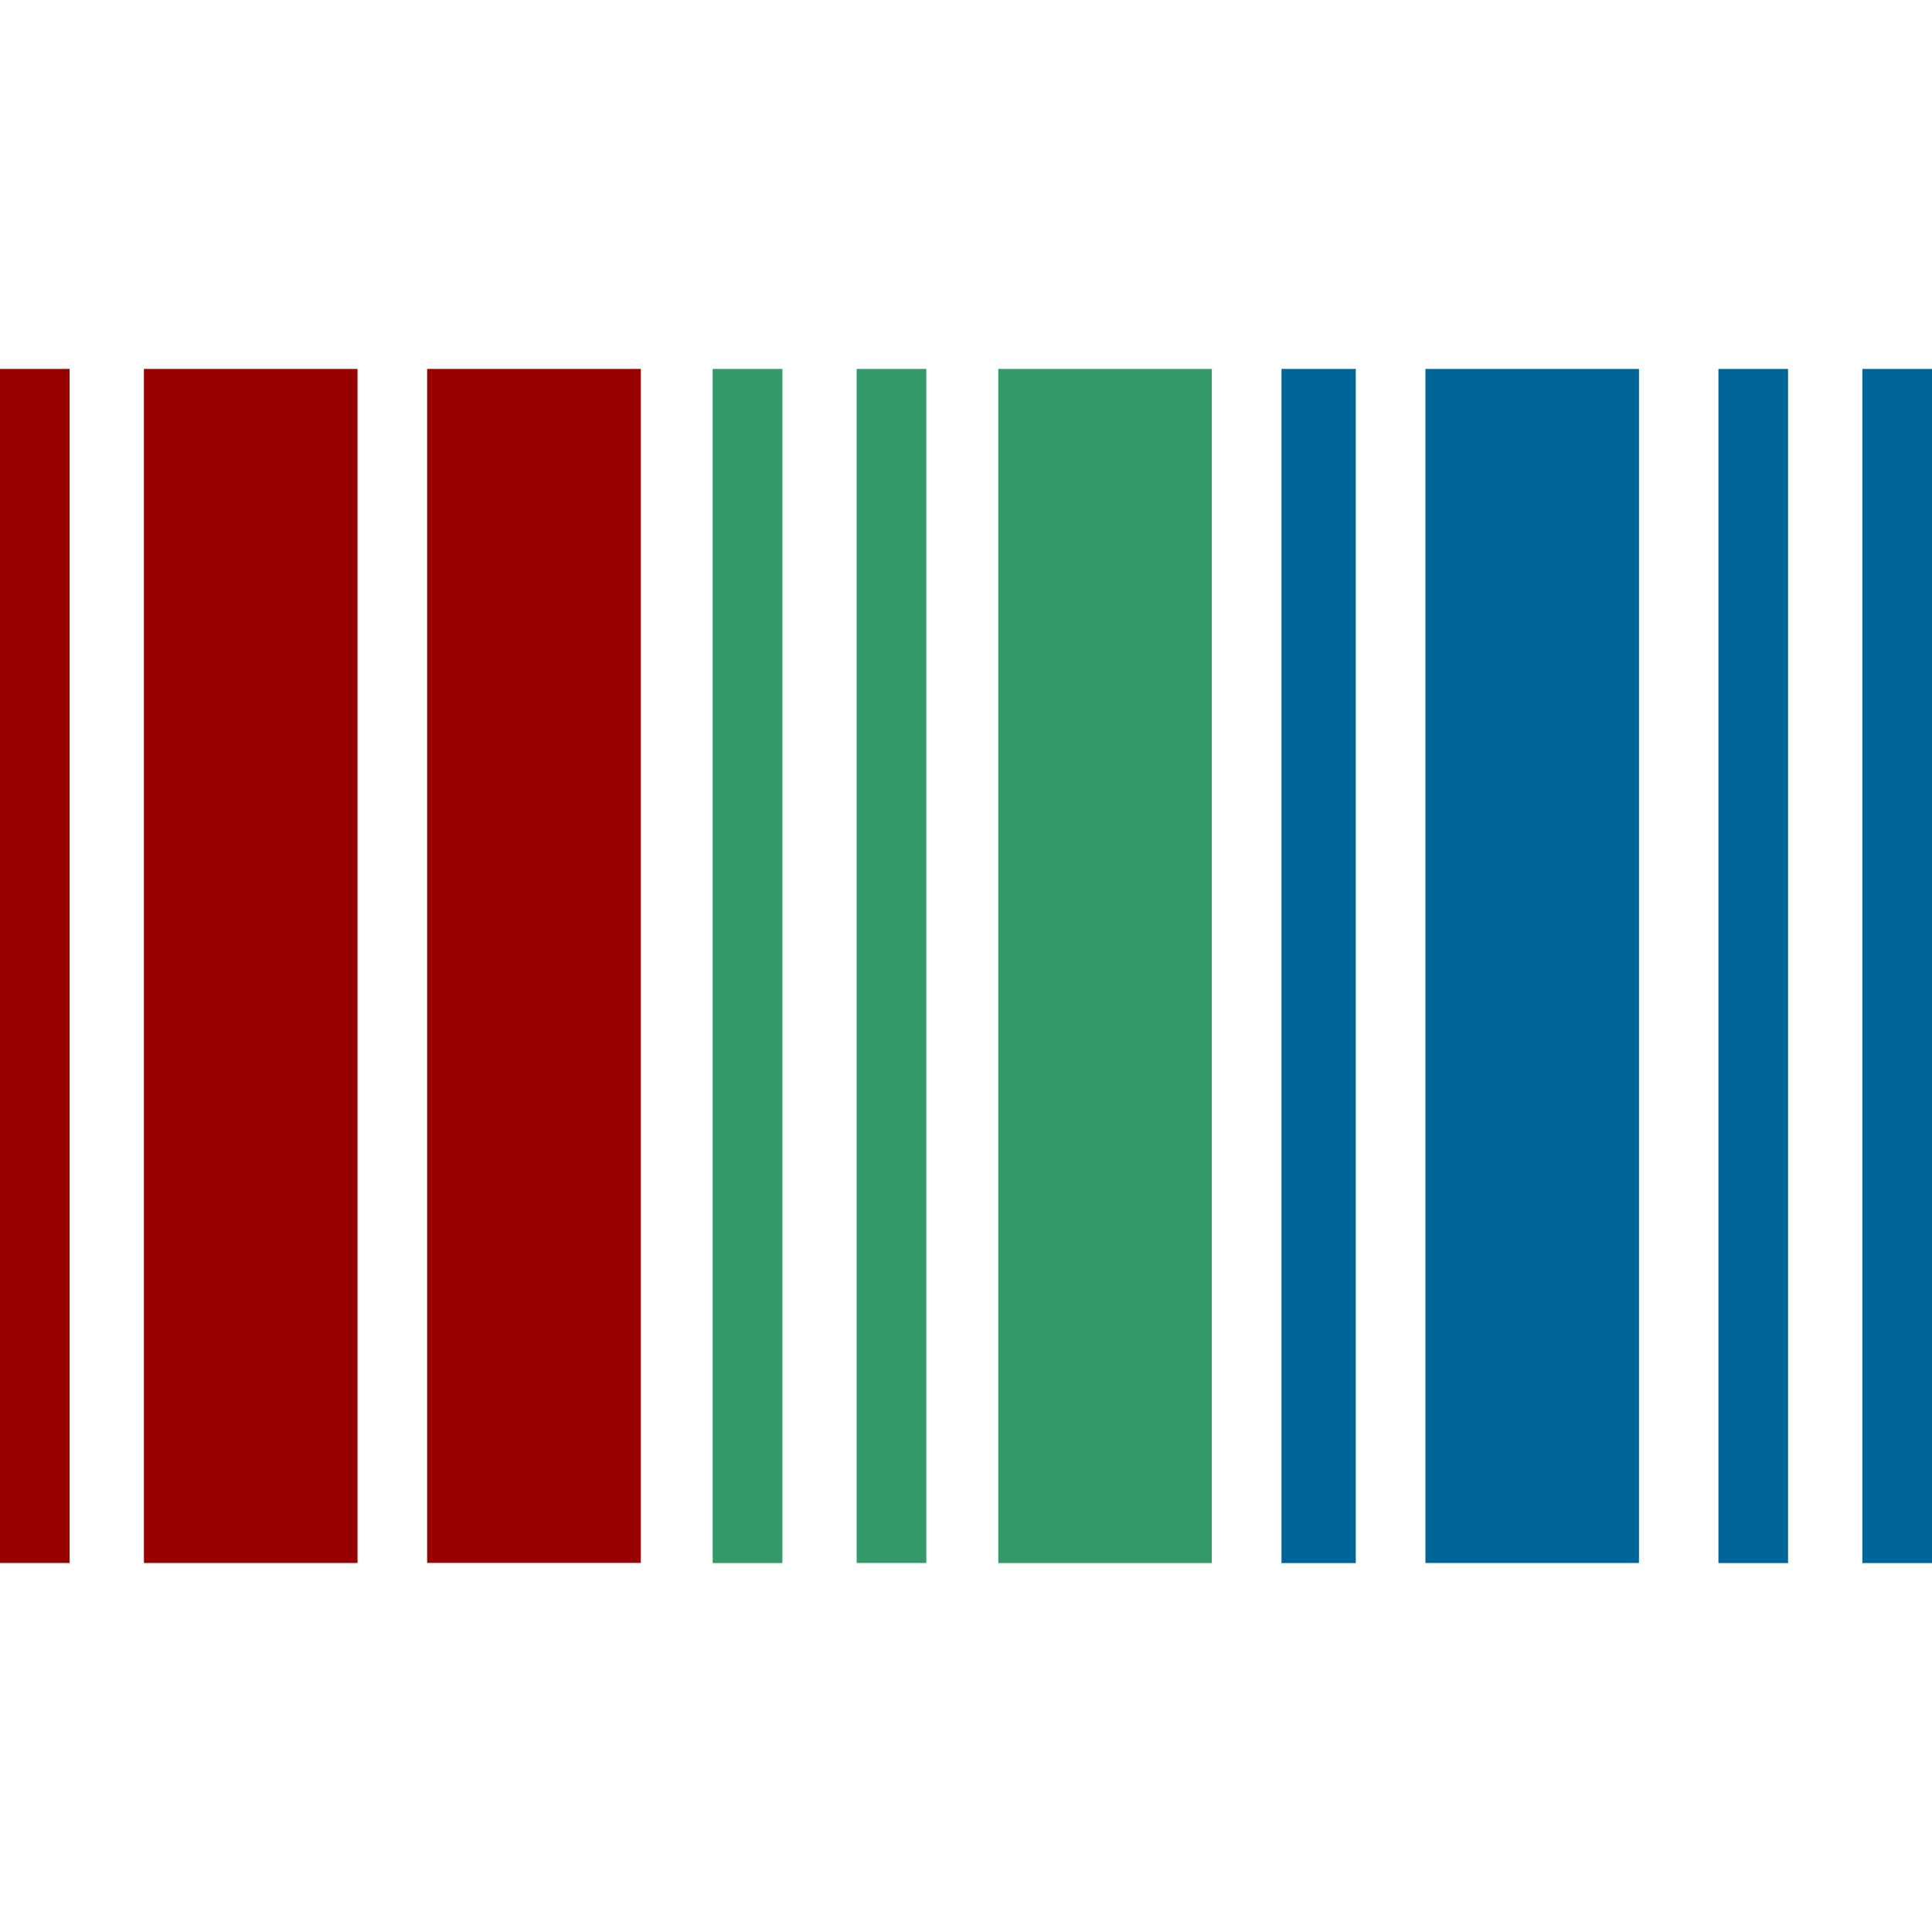
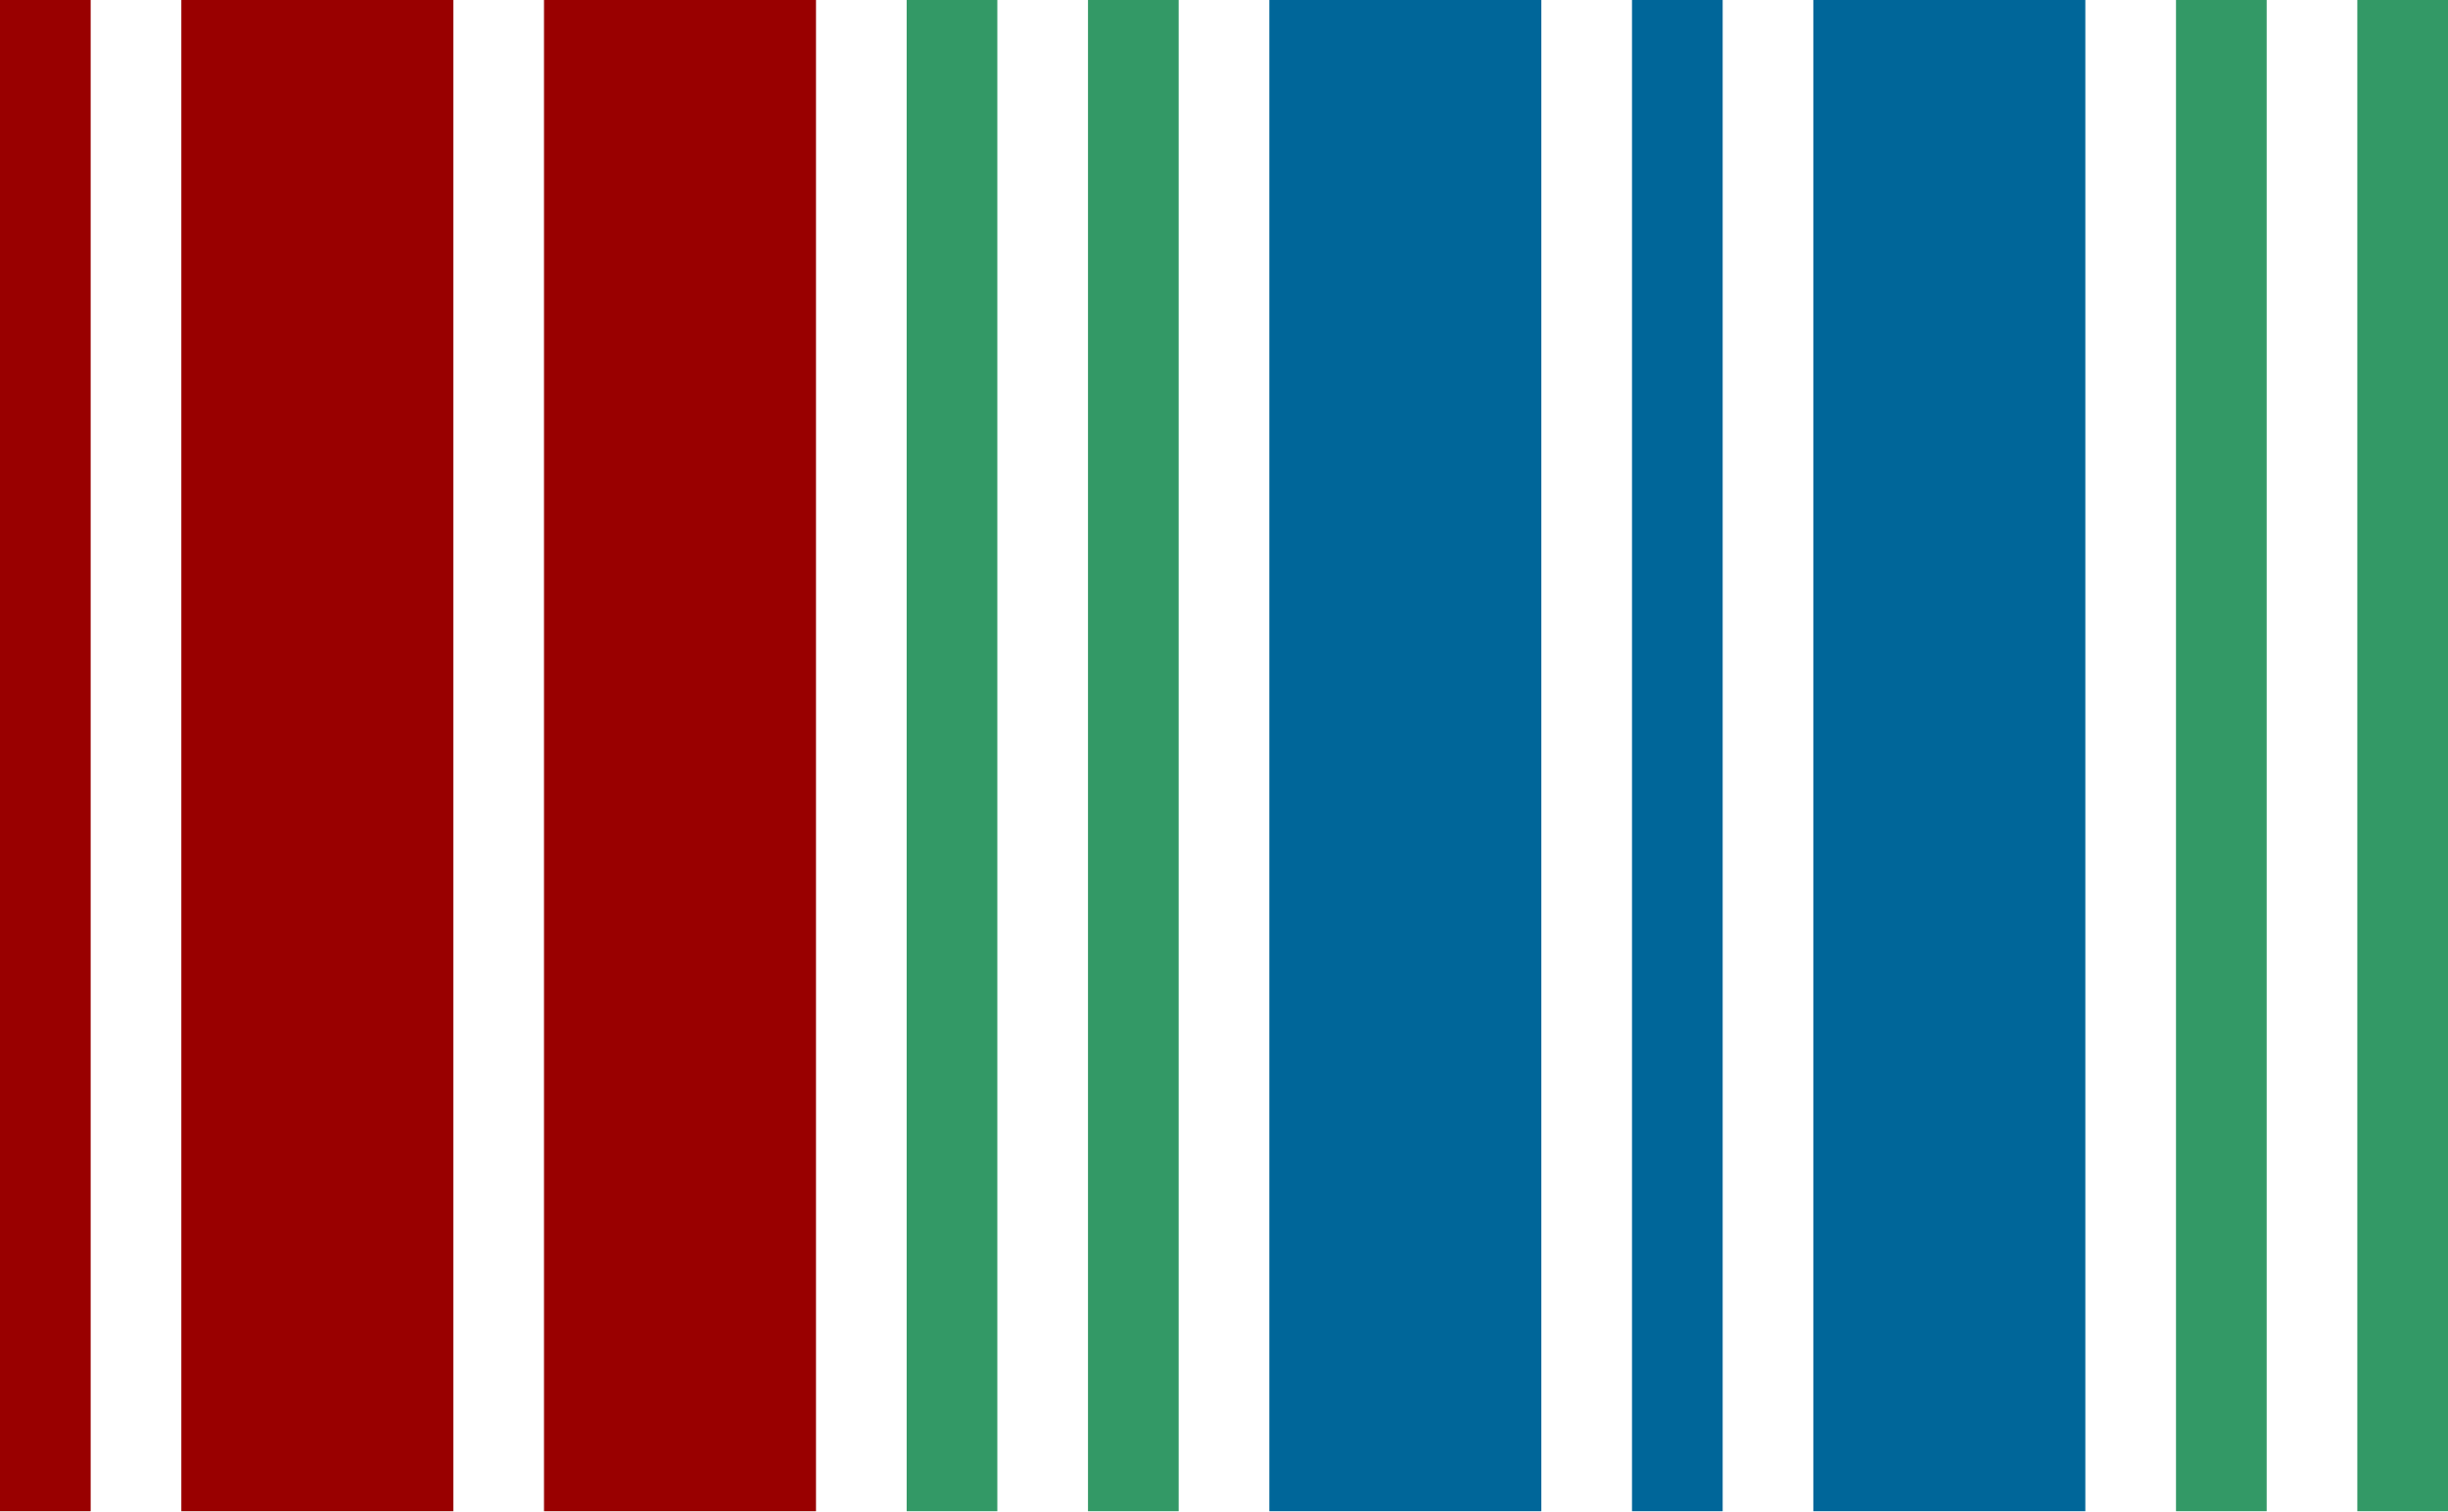
- <svg xmlns="http://www.w3.org/2000/svg" viewBox="0 0 24 24">
-   <path fill="#990000" d="M0 4.583v14.833h.865V4.583zm1.788 0v14.833h2.653V4.583zm3.518 0v14.832H7.96V4.583z" />
-   <path fill="#339966" d="M8.853 4.583v14.834h.866V4.583zm1.789 0v14.833h.865V4.583zm1.759 0v14.834h2.653V4.583z" />
-   <path fill="#006699" d="M15.919 4.583v14.834h.923V4.583zm1.788 0v14.833h2.653V4.583zm3.64 0v14.834h.865V4.583zm1.788 0v14.834H24V4.583z" />
+ <svg xmlns="http://www.w3.org/2000/svg" version="1.2" viewBox="0 0 810 500">
+   <path d="M 0,0 h 30 v 500 h -30 z M 60,0 h 90 v 500 h -90 z M 180,0 h 90 v 500 h -90 z" style="fill:#900" />
+   <path d="M 300,0 h 30 v 500 h -30 z M 360,0 h 30 v 500 h -30 z M 720,0 h 30 v 500 h -30 z M 780,0 h 30 v 500 h -30 z" style="fill:#396" />
+   <path d="M 420,0 h 90 v 500 h -90 z M 540,0 h 30 v 500 h -30 z M 600,0 h 90 v 500 h -90 z" style="fill:#069" />
</svg>
